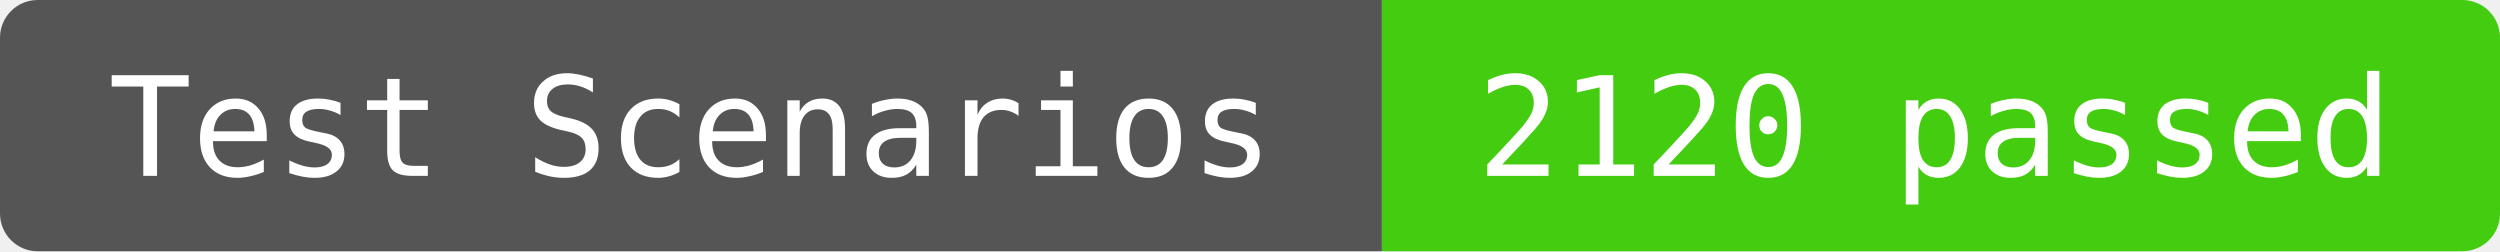
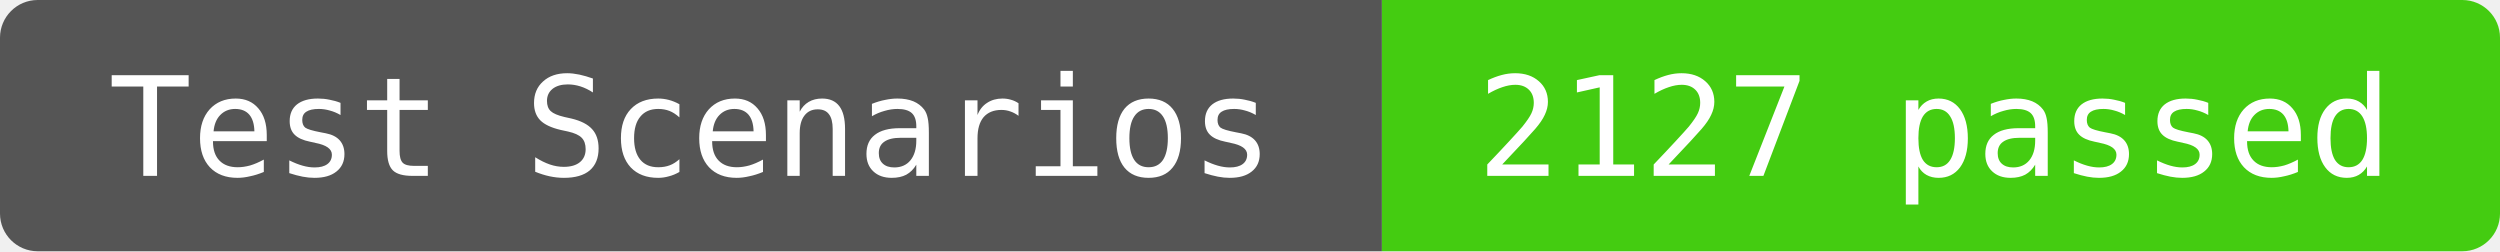
- <svg xmlns="http://www.w3.org/2000/svg" width="199" height="20" role="img" aria-label="Test Scenarios: 2120 passed">
+ <svg xmlns="http://www.w3.org/2000/svg" width="199" height="20" role="img" aria-label="Test Scenarios: 2127 passed">
  <clipPath id="round">
    <rect width="199" height="20" rx="3" />
  </clipPath>
  <g clip-path="url(#round)">
    <rect width="110" height="20" fill="#555" />
    <rect x="110" width="89" height="20" fill="#4c1" />
  </g>
  <g fill="#fff" text-anchor="middle" font-family="DejaVu Sans Mono,monospace" font-size="11">
    <text x="55" y="14">Test Scenarios</text>
-     <text x="154" y="14">2120 passed</text>
+     <text x="154" y="14">2127 passed</text>
  </g>
</svg>
